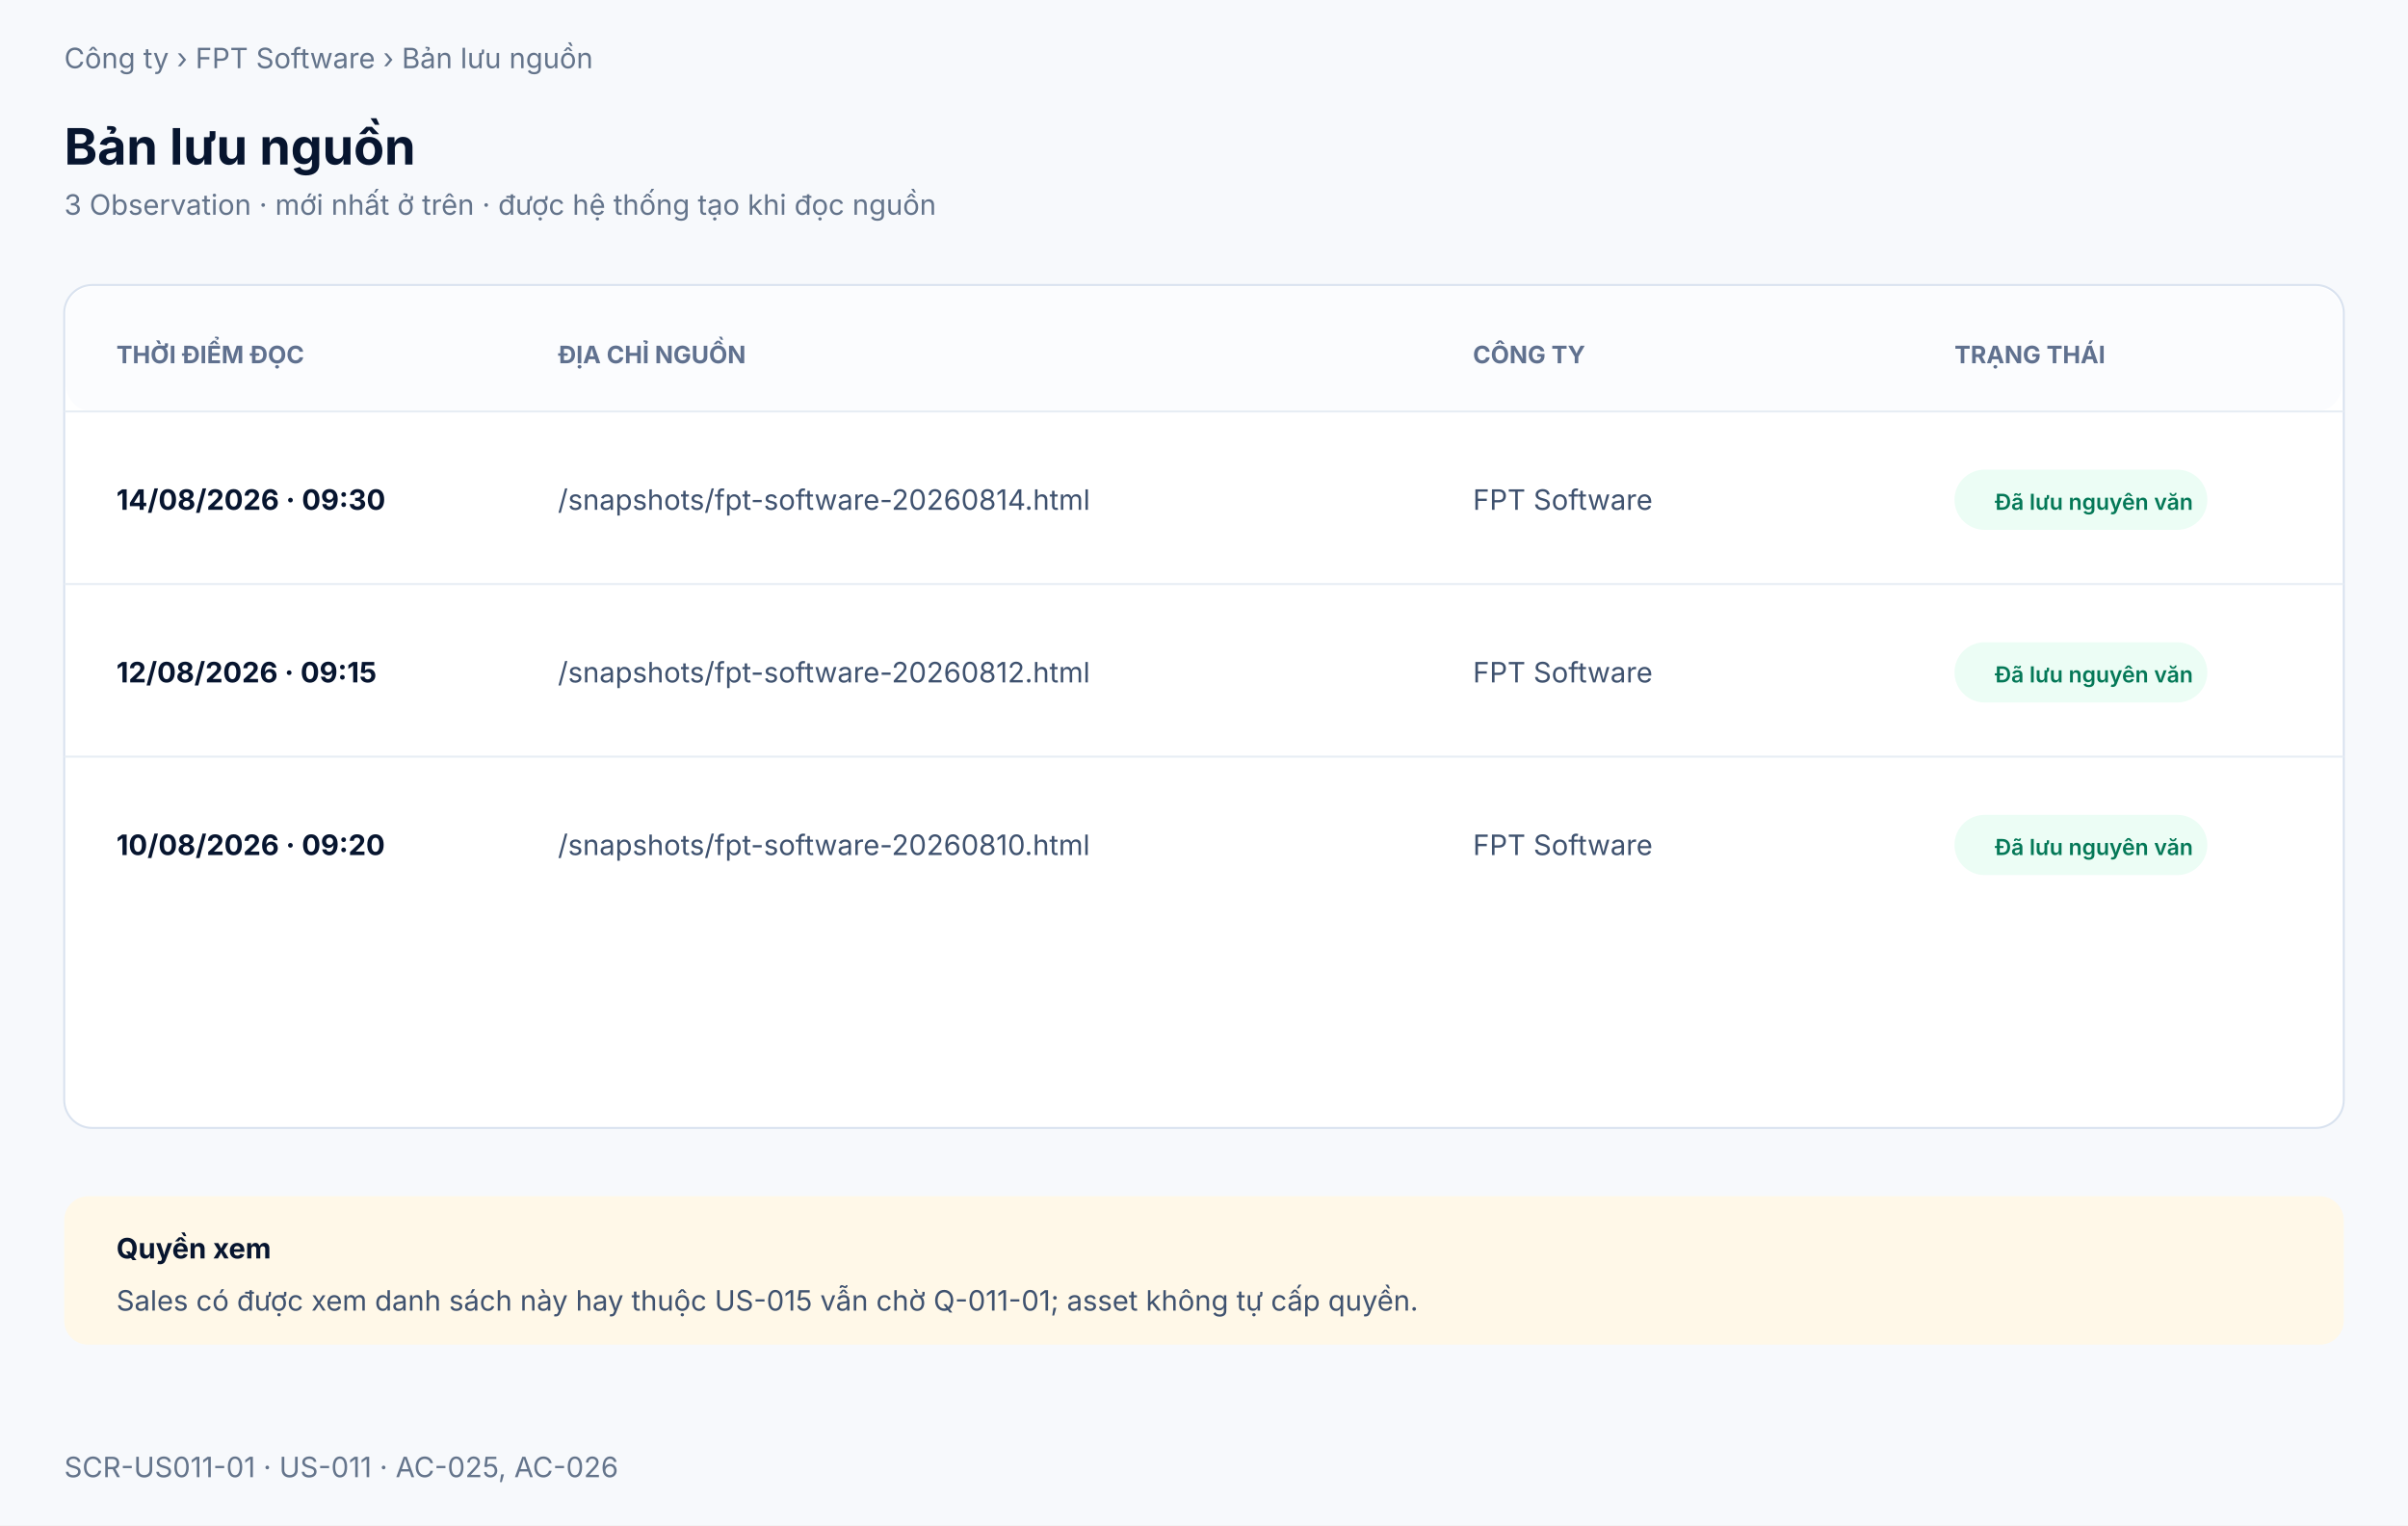
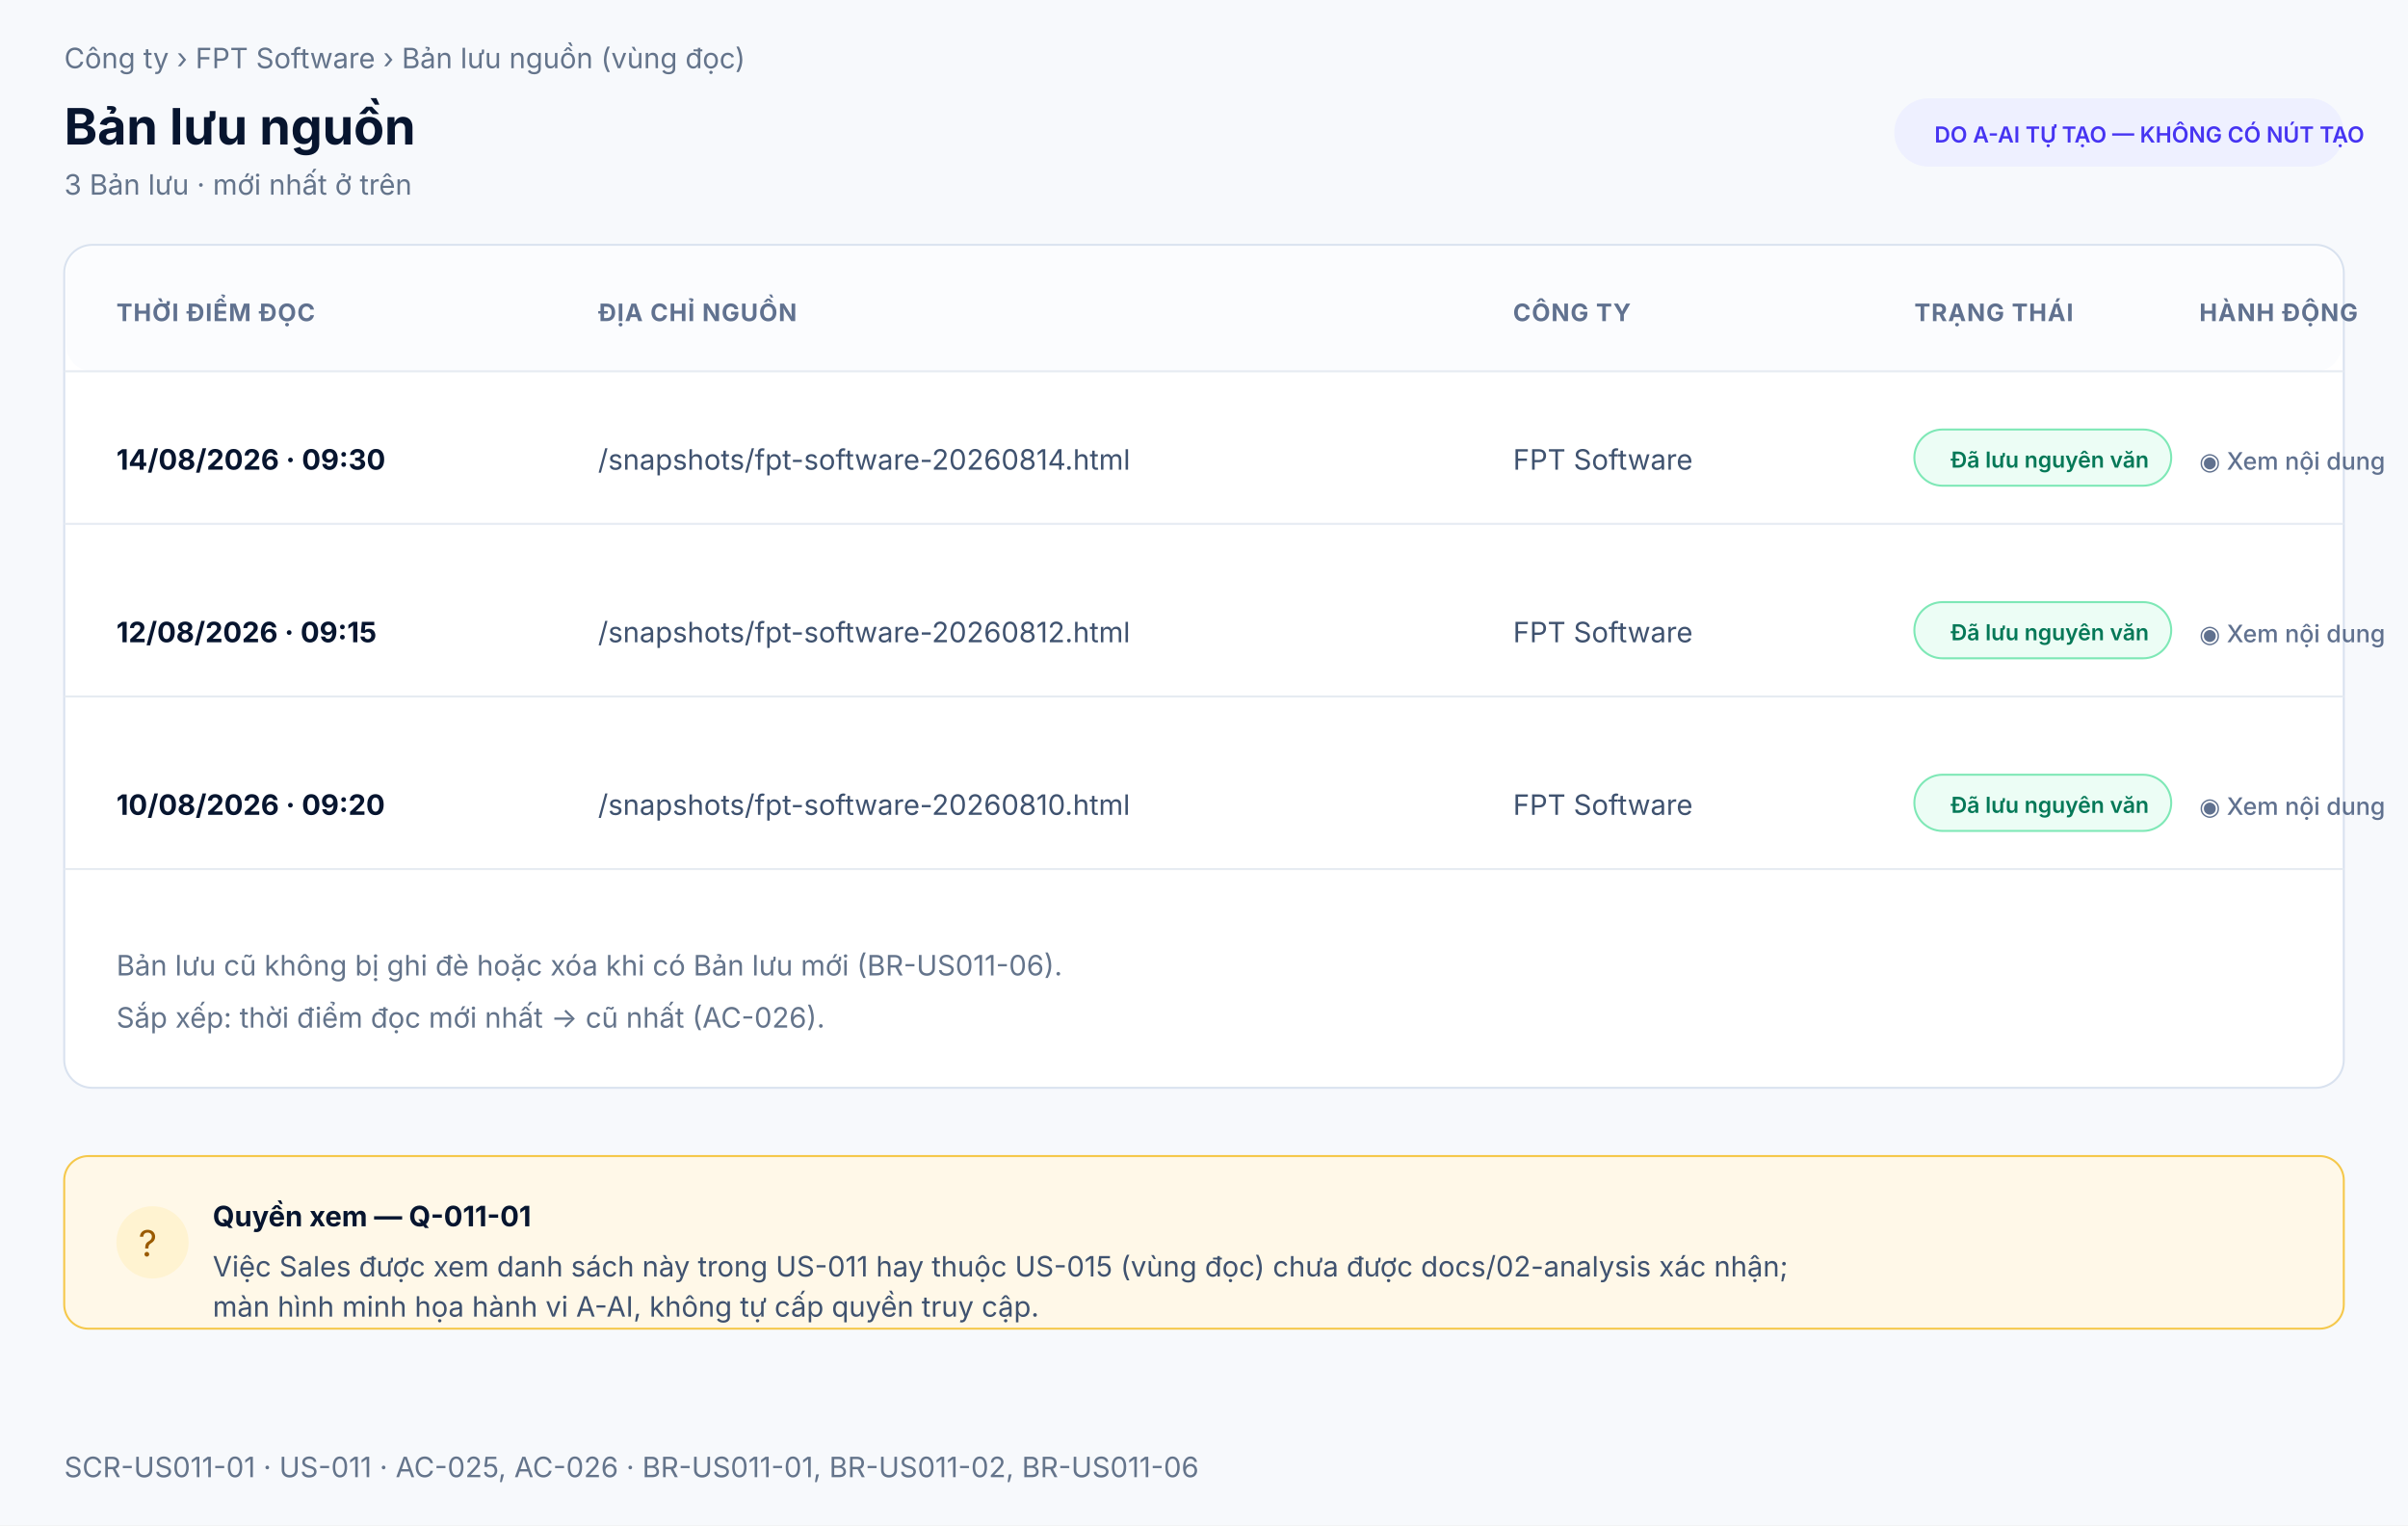
<svg xmlns="http://www.w3.org/2000/svg" width="1200" height="760" viewBox="0 0 1200 760" role="img" aria-labelledby="title desc">
-   <style>.bg{fill:#f7f9fc}.card{fill:#fff;stroke:#d9e2ef}.line{stroke:#e7edf4}.h1{font:700 25px Inter,'Segoe UI',Arial;fill:#07152f}.sub{font:400 14px Inter,'Segoe UI',Arial;fill:#64748b}.th{font:700 12px Inter,'Segoe UI',Arial;fill:#60718f}.body{font:400 14px Inter,'Segoe UI',Arial;fill:#3f526f}.strong{font:700 14px Inter,'Segoe UI',Arial;fill:#07152f}.tag{font:600 11px Inter,'Segoe UI',Arial}</style>
+   <style>
+     .bg{fill:#f7f9fc}.card{fill:#fff;stroke:#d9e2ef}.line{stroke:#e6ebf2}.h1{font:700 25px Inter,'Segoe UI',Arial,sans-serif;fill:#07152f}.sub{font:400 14px Inter,'Segoe UI',Arial,sans-serif;fill:#64748b}.th{font:700 12px Inter,'Segoe UI',Arial,sans-serif;fill:#60718f;letter-spacing:.45px}.body{font:400 14px Inter,'Segoe UI',Arial,sans-serif;fill:#3f526f}.strong{font:700 14px Inter,'Segoe UI',Arial,sans-serif;fill:#07152f}.mono{font:400 12px 'SFMono-Regular',Consolas,monospace;fill:#8ca0c4}.btn{font:700 14px Inter,'Segoe UI',Arial,sans-serif}.action{font:500 12px Inter,'Segoe UI',Arial,sans-serif}.tag{font:600 11px Inter,'Segoe UI',Arial,sans-serif}
+   </style>
  <rect width="1200" height="760" class="bg" />
-   <text x="32" y="34" class="sub">Công ty  ›  FPT Software  ›  Bản lưu nguồn</text>
-   <text x="32" y="82" class="h1">Bản lưu nguồn</text>
-   <text x="32" y="107" class="sub">3 Observation · mới nhất ở trên · được hệ thống tạo khi đọc nguồn</text>
-   <rect x="32" y="142" width="1136" height="420" rx="14" class="card" />
-   <rect x="33" y="143" width="1134" height="62" rx="13" fill="#fbfcfe" />
-   <text x="58" y="181" class="th">THỜI ĐIỂM ĐỌC</text>
-   <text x="278" y="181" class="th">ĐỊA CHỈ NGUỒN</text>
-   <text x="734" y="181" class="th">CÔNG TY</text>
-   <text x="974" y="181" class="th">TRẠNG THÁI</text>
-   <line x1="32" y1="205" x2="1168" y2="205" class="line" />
-   <text x="58" y="254" class="strong">14/08/2026 · 09:30</text>
-   <text x="278" y="254" class="body">/snapshots/fpt-software-20260814.html</text>
-   <text x="734" y="254" class="body">FPT Software</text>
-   <rect x="974" y="234" width="126" height="30" rx="15" fill="#ecfdf5" />
-   <text x="994" y="254" class="tag" fill="#047857">Đã lưu nguyên văn</text>
-   <line x1="32" y1="291" x2="1168" y2="291" class="line" />
-   <text x="58" y="340" class="strong">12/08/2026 · 09:15</text>
-   <text x="278" y="340" class="body">/snapshots/fpt-software-20260812.html</text>
-   <text x="734" y="340" class="body">FPT Software</text>
-   <rect x="974" y="320" width="126" height="30" rx="15" fill="#ecfdf5" />
-   <text x="994" y="340" class="tag" fill="#047857">Đã lưu nguyên văn</text>
-   <line x1="32" y1="377" x2="1168" y2="377" class="line" />
-   <text x="58" y="426" class="strong">10/08/2026 · 09:20</text>
-   <text x="278" y="426" class="body">/snapshots/fpt-software-20260810.html</text>
-   <text x="734" y="426" class="body">FPT Software</text>
-   <rect x="974" y="406" width="126" height="30" rx="15" fill="#ecfdf5" />
-   <text x="994" y="426" class="tag" fill="#047857">Đã lưu nguyên văn</text>
-   <rect x="32" y="596" width="1136" height="74" rx="12" fill="#fff8e8" />
-   <text x="58" y="627" class="strong" fill="#9a5a00">Quyền xem</text>
-   <text x="58" y="653" class="body">Sales có được xem danh sách này hay thuộc US-015 vẫn chờ Q-011-01; asset không tự cấp quyền.</text>
-   <text x="32" y="736" class="sub">SCR-US011-01 · US-011 · AC-025, AC-026</text>
+   <text x="32" y="34" class="sub">Công ty  ›  FPT Software  ›  Bản lưu nguồn (vùng đọc)</text>
+   <text x="32" y="72" class="h1">Bản lưu nguồn</text>
+   <text x="32" y="97" class="sub">3 Bản lưu · mới nhất ở trên</text>
+   <rect x="944" y="49" width="224" height="34" rx="17" fill="#eef0ff" />
+   <text x="964" y="71" class="tag" fill="#4634f2">DO A-AI TỰ TẠO — KHÔNG CÓ NÚT TẠO</text>
+   <rect x="32" y="122" width="1136" height="420" rx="14" class="card" />
+   <rect x="33" y="123" width="1134" height="62" rx="13" fill="#fbfcfe" />
+   <line x1="32" y1="185" x2="1168" y2="185" class="line" />
+   <text x="58" y="160" class="th">THỜI ĐIỂM ĐỌC</text>
+   <text x="298" y="160" class="th">ĐỊA CHỈ NGUỒN</text>
+   <text x="754" y="160" class="th">CÔNG TY</text>
+   <text x="954" y="160" class="th">TRẠNG THÁI</text>
+   <text x="1096" y="160" class="th">HÀNH ĐỘNG</text>
+   <g>
+     <text x="58" y="234" class="strong">14/08/2026 · 09:30</text>
+     <text x="298" y="234" class="body">/snapshots/fpt-software-20260814.html</text>
+     <text x="754" y="234" class="body">FPT Software</text>
+     <rect x="954" y="214" width="128" height="28" rx="14" fill="#ecfdf5" stroke="#7ee8b6" />
+     <text x="972" y="233" class="tag" fill="#047857">Đã lưu nguyên văn</text>
+     <text x="1096" y="234" class="action" fill="#60718f">◉ Xem nội dung</text>
+   </g>
+   <line x1="32" y1="261" x2="1168" y2="261" class="line" />
+   <g>
+     <text x="58" y="320" class="strong">12/08/2026 · 09:15</text>
+     <text x="298" y="320" class="body">/snapshots/fpt-software-20260812.html</text>
+     <text x="754" y="320" class="body">FPT Software</text>
+     <rect x="954" y="300" width="128" height="28" rx="14" fill="#ecfdf5" stroke="#7ee8b6" />
+     <text x="972" y="319" class="tag" fill="#047857">Đã lưu nguyên văn</text>
+     <text x="1096" y="320" class="action" fill="#60718f">◉ Xem nội dung</text>
+   </g>
+   <line x1="32" y1="347" x2="1168" y2="347" class="line" />
+   <g>
+     <text x="58" y="406" class="strong">10/08/2026 · 09:20</text>
+     <text x="298" y="406" class="body">/snapshots/fpt-software-20260810.html</text>
+     <text x="754" y="406" class="body">FPT Software</text>
+     <rect x="954" y="386" width="128" height="28" rx="14" fill="#ecfdf5" stroke="#7ee8b6" />
+     <text x="972" y="405" class="tag" fill="#047857">Đã lưu nguyên văn</text>
+     <text x="1096" y="406" class="action" fill="#60718f">◉ Xem nội dung</text>
+   </g>
+   <line x1="32" y1="433" x2="1168" y2="433" class="line" />
+   <text x="58" y="486" class="sub">Bản lưu cũ không bị ghi đè hoặc xóa khi có Bản lưu mới (BR-US011-06).</text>
+   <text x="58" y="512" class="sub">Sắp xếp: thời điểm đọc mới nhất → cũ nhất (AC-026).</text>
+   <rect x="32" y="576" width="1136" height="86" rx="12" fill="#fff8e8" stroke="#f5c84b" />
+   <circle cx="76" cy="619" r="18" fill="#fff3d1" />
+   <text x="69" y="626" font-family="Inter,'Segoe UI',Arial" font-size="18" fill="#9a5a00">?</text>
+   <text x="106" y="611" class="strong" fill="#9a5a00">Quyền xem — Q-011-01</text>
+   <text x="106" y="636" class="body">Việc Sales được xem danh sách này trong US-011 hay thuộc US-015 (vùng đọc) chưa được docs/02-analysis xác nhận;</text>
+   <text x="106" y="656" class="body">màn hình minh họa hành vi A-AI, không tự cấp quyền truy cập.</text>
+   <text x="32" y="736" class="sub">SCR-US011-01 · US-011 · AC-025, AC-026 · BR-US011-01, BR-US011-02, BR-US011-06</text>
</svg>
